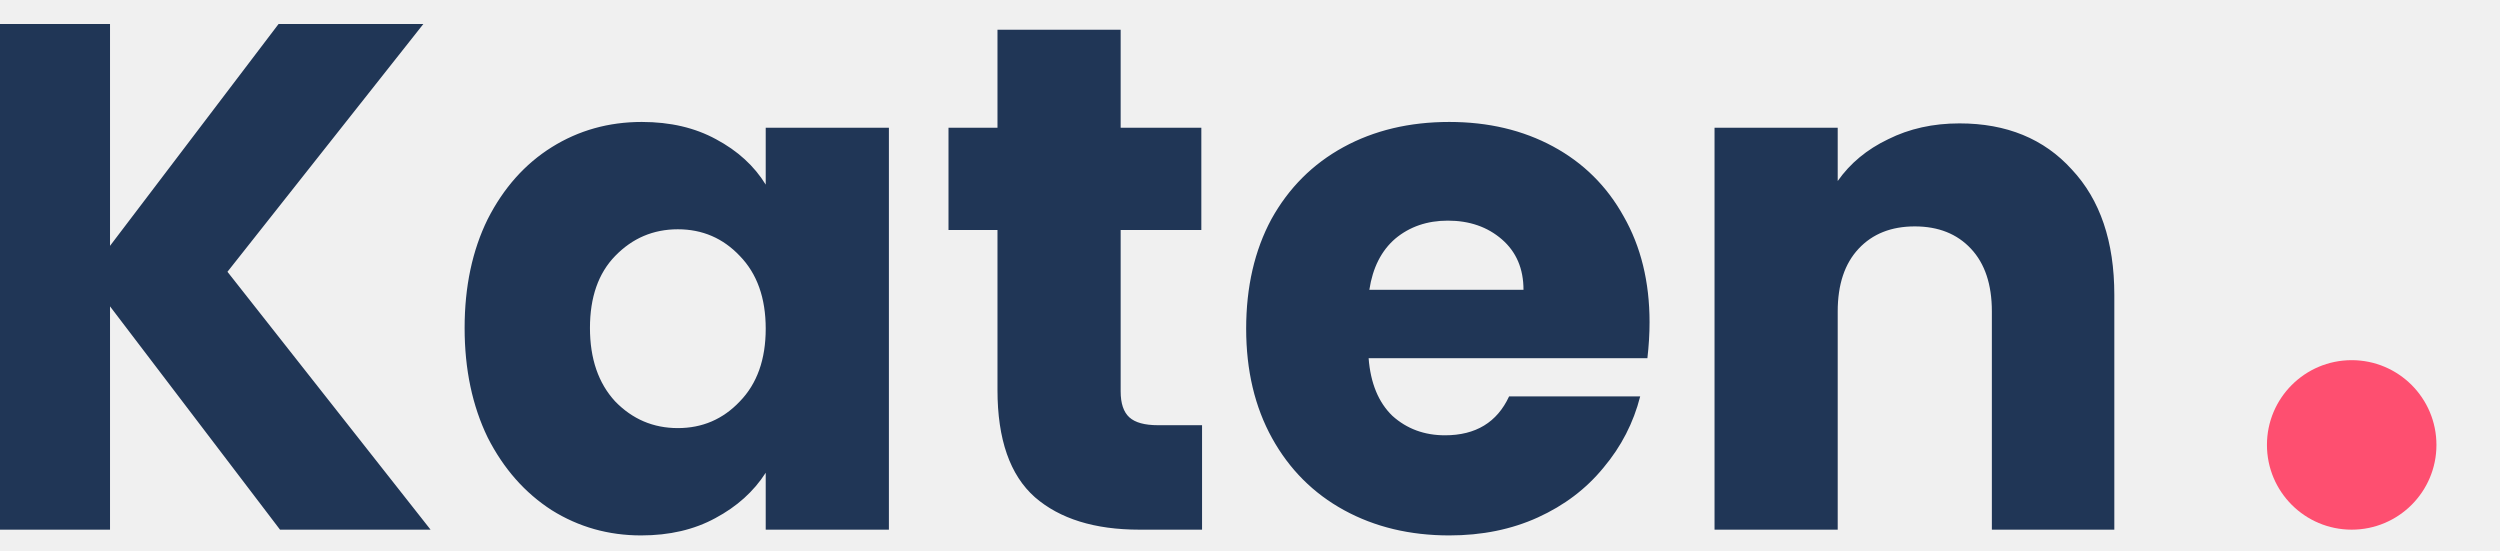
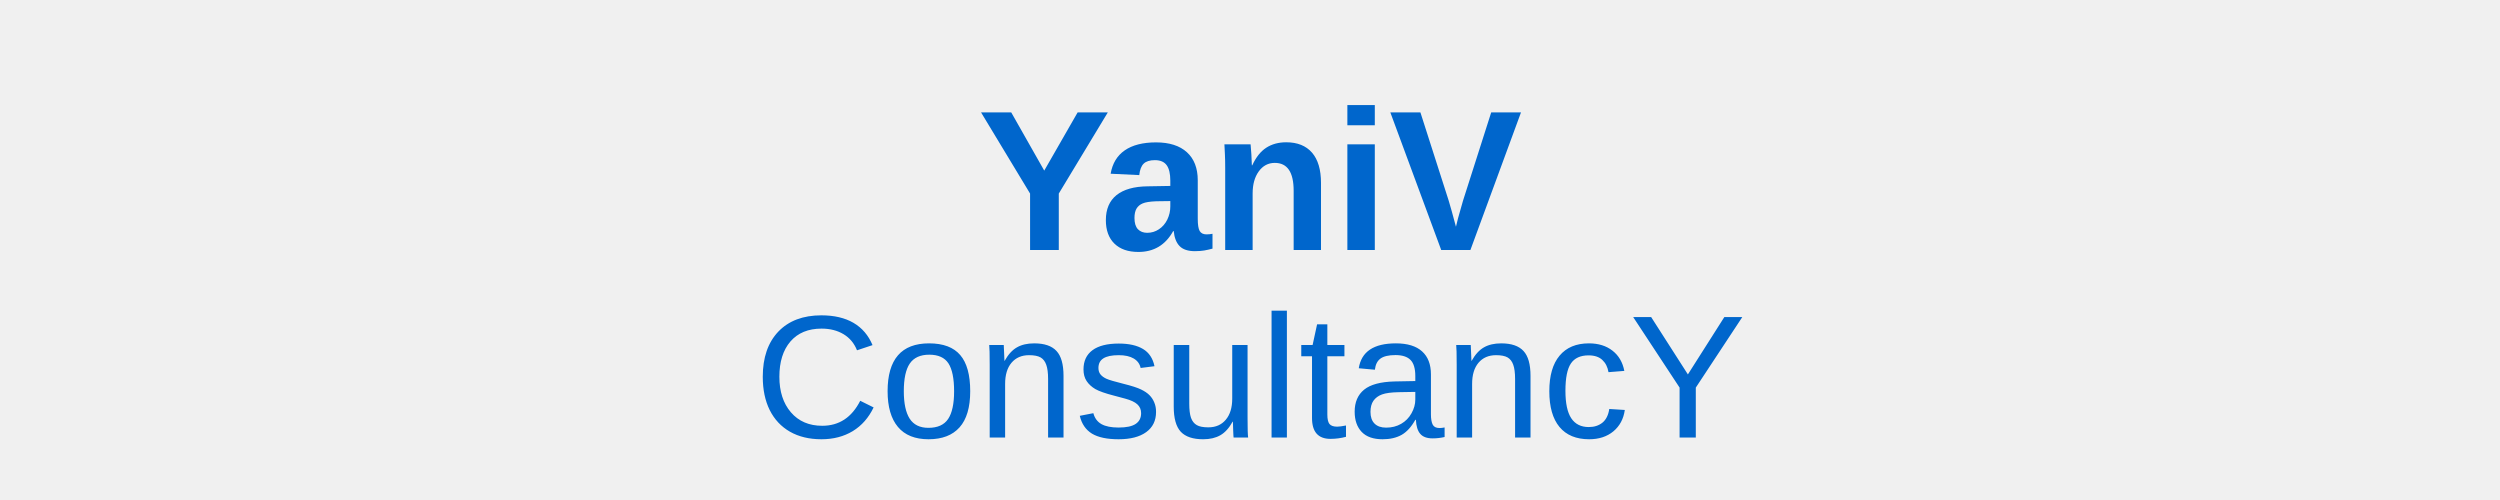
- <svg xmlns="http://www.w3.org/2000/svg" width="118" height="26" viewBox="0 0 118 26" fill="none">
-   <g clip-path="url(#clip0)">
-     <path d="M13.217 25L5.193 14.46V25H-0.621V1.132H5.193V11.604L13.149 1.132H19.983L10.736 12.828L20.323 25H13.217ZM21.93 15.48C21.93 13.531 22.293 11.819 23.018 10.346C23.767 8.873 24.775 7.739 26.044 6.946C27.314 6.153 28.73 5.756 30.294 5.756C31.632 5.756 32.799 6.028 33.797 6.572C34.816 7.116 35.599 7.83 36.142 8.714V6.028H41.956V25H36.142V22.314C35.576 23.198 34.782 23.912 33.763 24.456C32.765 25 31.598 25.272 30.261 25.272C28.719 25.272 27.314 24.875 26.044 24.082C24.775 23.266 23.767 22.121 23.018 20.648C22.293 19.152 21.93 17.429 21.93 15.48ZM36.142 15.514C36.142 14.063 35.734 12.919 34.919 12.08C34.125 11.241 33.151 10.822 31.994 10.822C30.838 10.822 29.852 11.241 29.037 12.08C28.243 12.896 27.846 14.029 27.846 15.48C27.846 16.931 28.243 18.087 29.037 18.948C29.852 19.787 30.838 20.206 31.994 20.206C33.151 20.206 34.125 19.787 34.919 18.948C35.734 18.109 36.142 16.965 36.142 15.514ZM56.737 20.07V25H53.779C51.671 25 50.027 24.49 48.849 23.47C47.67 22.427 47.081 20.739 47.081 18.404V10.856H44.769V6.028H47.081V1.404H52.895V6.028H56.703V10.856H52.895V18.472C52.895 19.039 53.031 19.447 53.303 19.696C53.575 19.945 54.028 20.07 54.663 20.07H56.737ZM77.859 15.208C77.859 15.752 77.825 16.319 77.757 16.908H64.599C64.69 18.087 65.064 18.993 65.721 19.628C66.401 20.24 67.228 20.546 68.203 20.546C69.654 20.546 70.662 19.934 71.229 18.71H77.417C77.1 19.957 76.522 21.079 75.683 22.076C74.867 23.073 73.836 23.855 72.589 24.422C71.343 24.989 69.948 25.272 68.407 25.272C66.549 25.272 64.894 24.875 63.443 24.082C61.992 23.289 60.859 22.155 60.043 20.682C59.227 19.209 58.819 17.486 58.819 15.514C58.819 13.542 59.216 11.819 60.009 10.346C60.825 8.873 61.959 7.739 63.409 6.946C64.86 6.153 66.526 5.756 68.407 5.756C70.243 5.756 71.875 6.141 73.303 6.912C74.731 7.683 75.842 8.782 76.635 10.21C77.451 11.638 77.859 13.304 77.859 15.208ZM71.909 13.678C71.909 12.681 71.569 11.887 70.889 11.298C70.209 10.709 69.359 10.414 68.339 10.414C67.365 10.414 66.537 10.697 65.857 11.264C65.2 11.831 64.792 12.635 64.633 13.678H71.909ZM92.486 5.824C94.708 5.824 96.476 6.549 97.79 8C99.128 9.428 99.796 11.4 99.796 13.916V25H94.016V14.698C94.016 13.429 93.688 12.443 93.03 11.74C92.373 11.037 91.489 10.686 90.378 10.686C89.268 10.686 88.384 11.037 87.726 11.74C87.069 12.443 86.74 13.429 86.74 14.698V25H80.926V6.028H86.74V8.544C87.33 7.705 88.123 7.048 89.12 6.572C90.118 6.073 91.24 5.824 92.486 5.824Z" fill="#203656" />
-     <circle cx="111" cy="21" r="4" fill="#FE4F70" />
-   </g>
-   <defs>
-     <clipPath id="clip0">
-       <rect width="118" height="26" fill="white" />
-     </clipPath>
-   </defs>
+ <svg xmlns="http://www.w3.org/2000/svg" viewBox="0 0 400 80" width="400" height="80">
+   <style>
+     .text { font-family: 'Helvetica Neue', Arial, sans-serif; font-weight: bold; fill: #0066cc; }
+     .name { font-size: 32px; font-weight: 700; }
+     .consultancy { font-size: 28px; font-weight: 300; }
+   </style>
+   <text x="200" y="40" class="text name" text-anchor="middle">YaniV</text>
+   <text x="200" y="70" class="text consultancy" text-anchor="middle">ConsultancY</text>
</svg>
